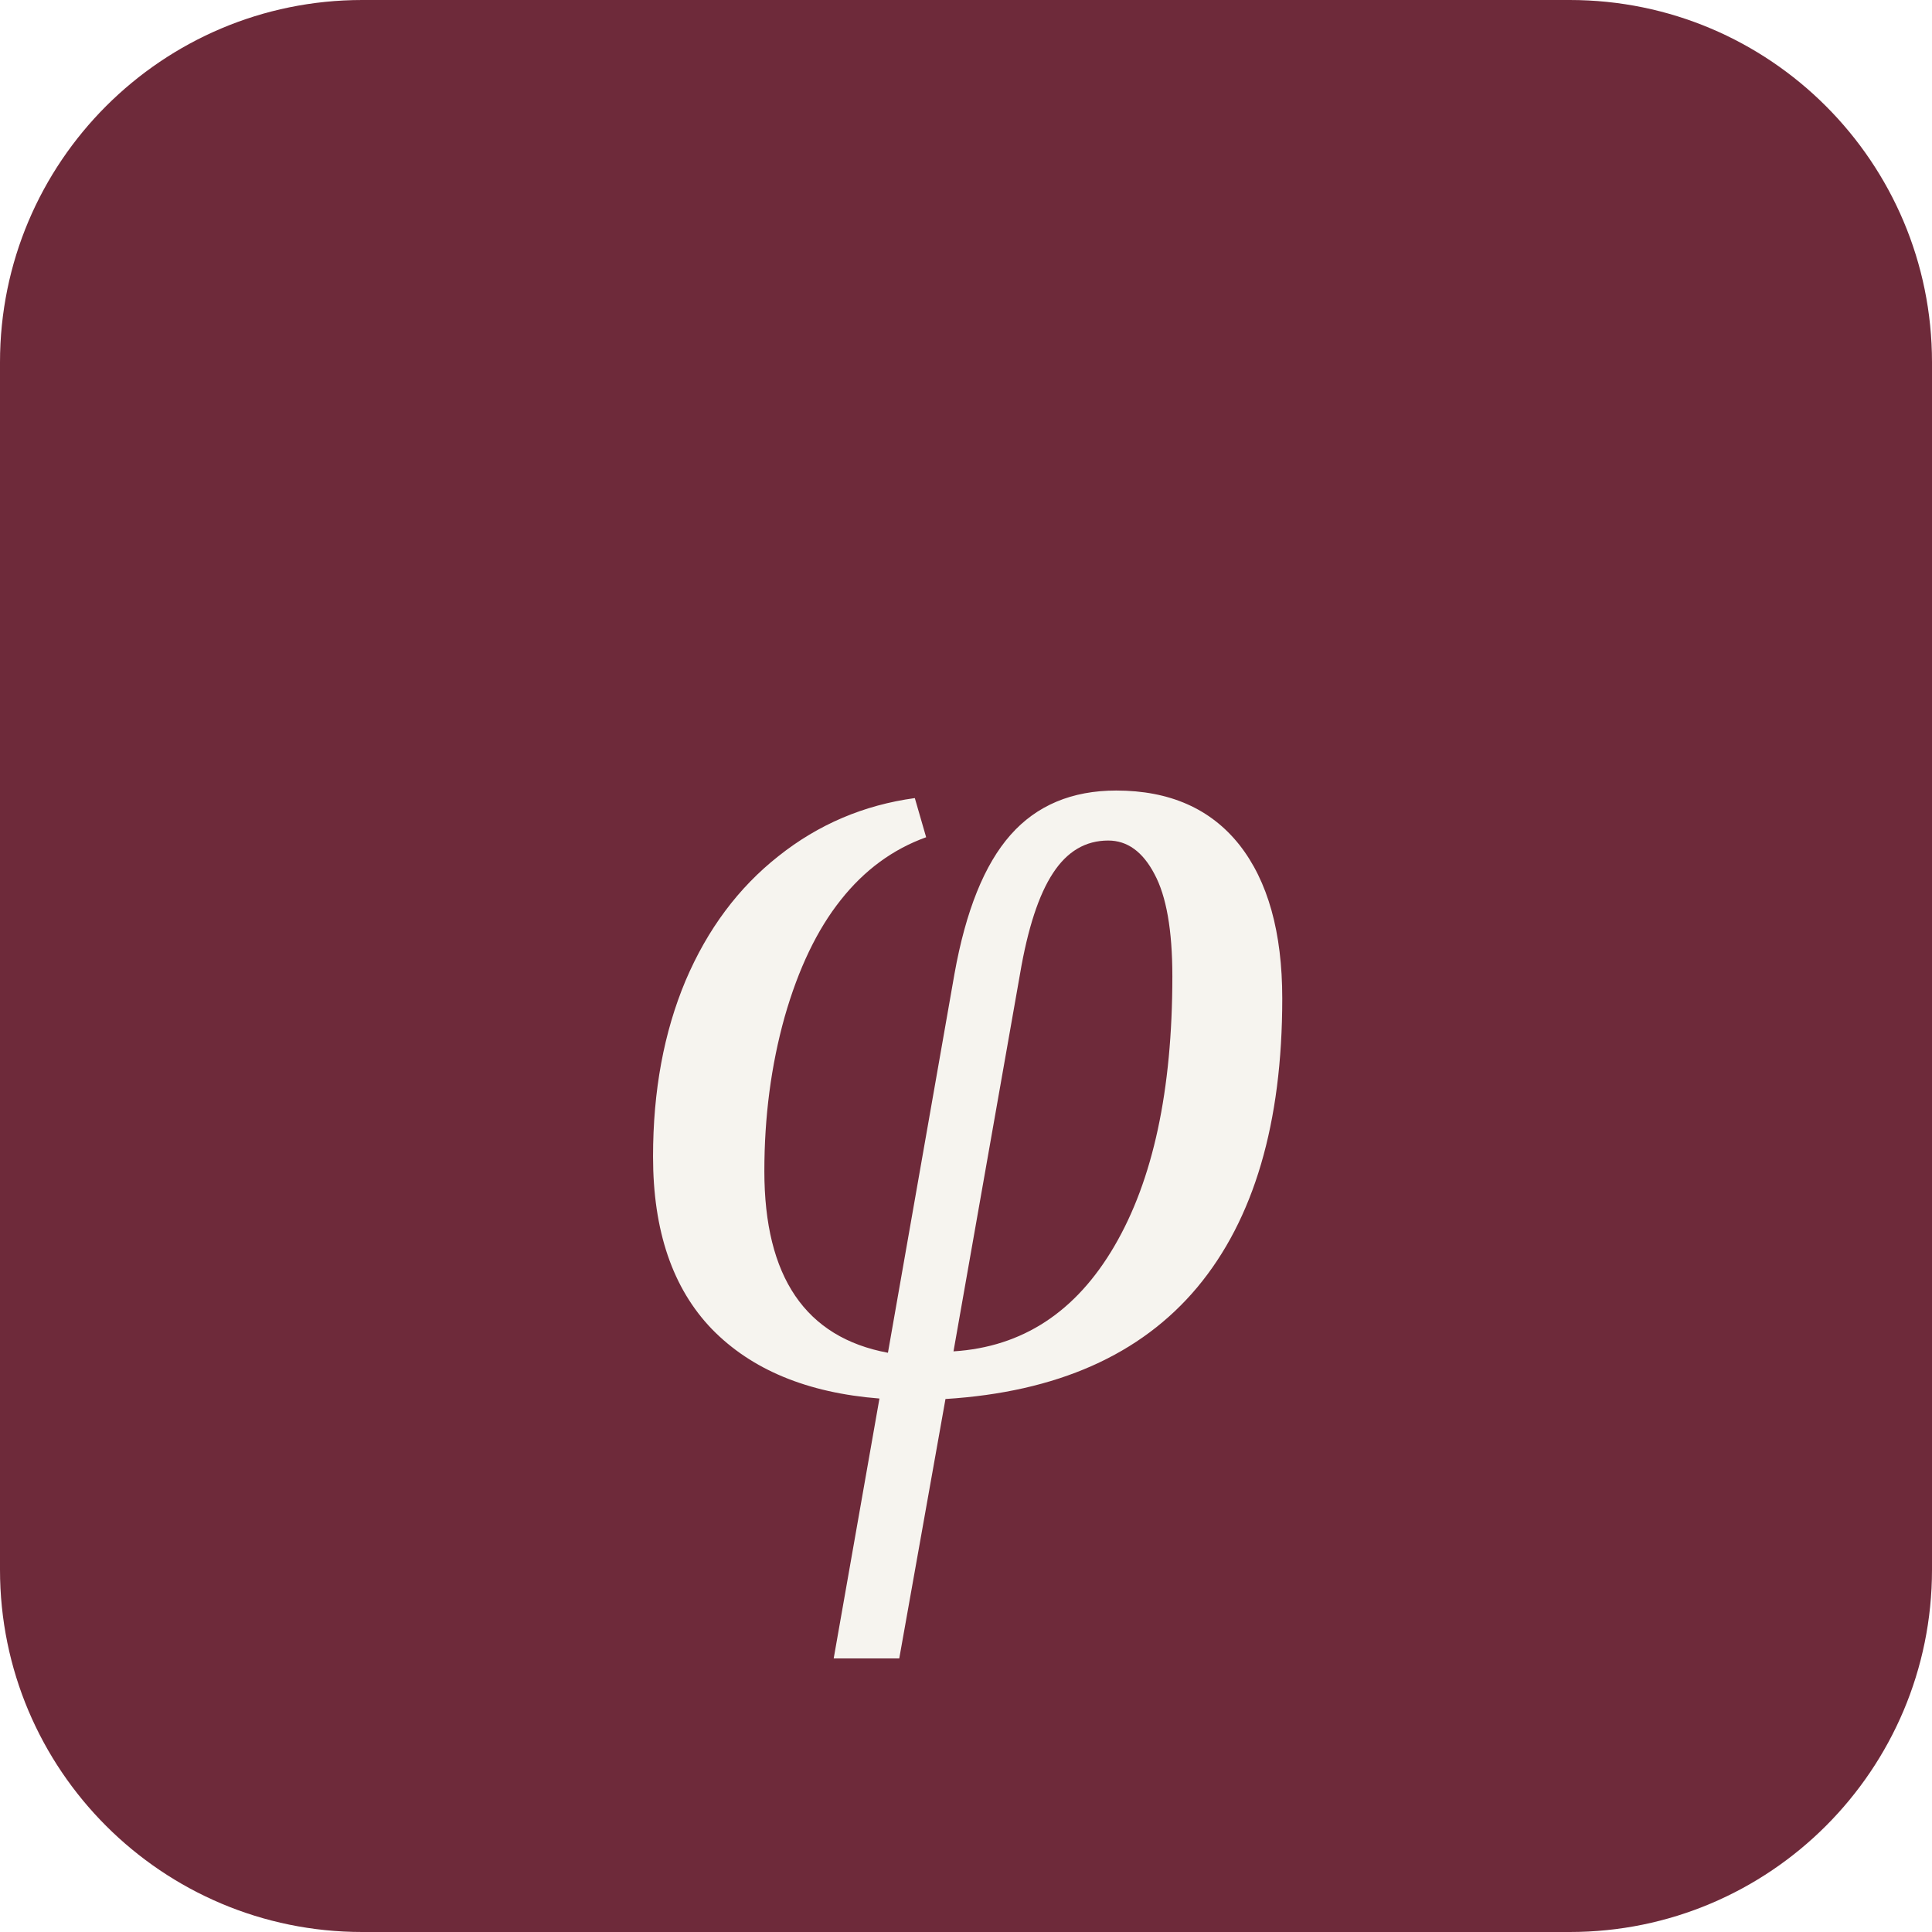
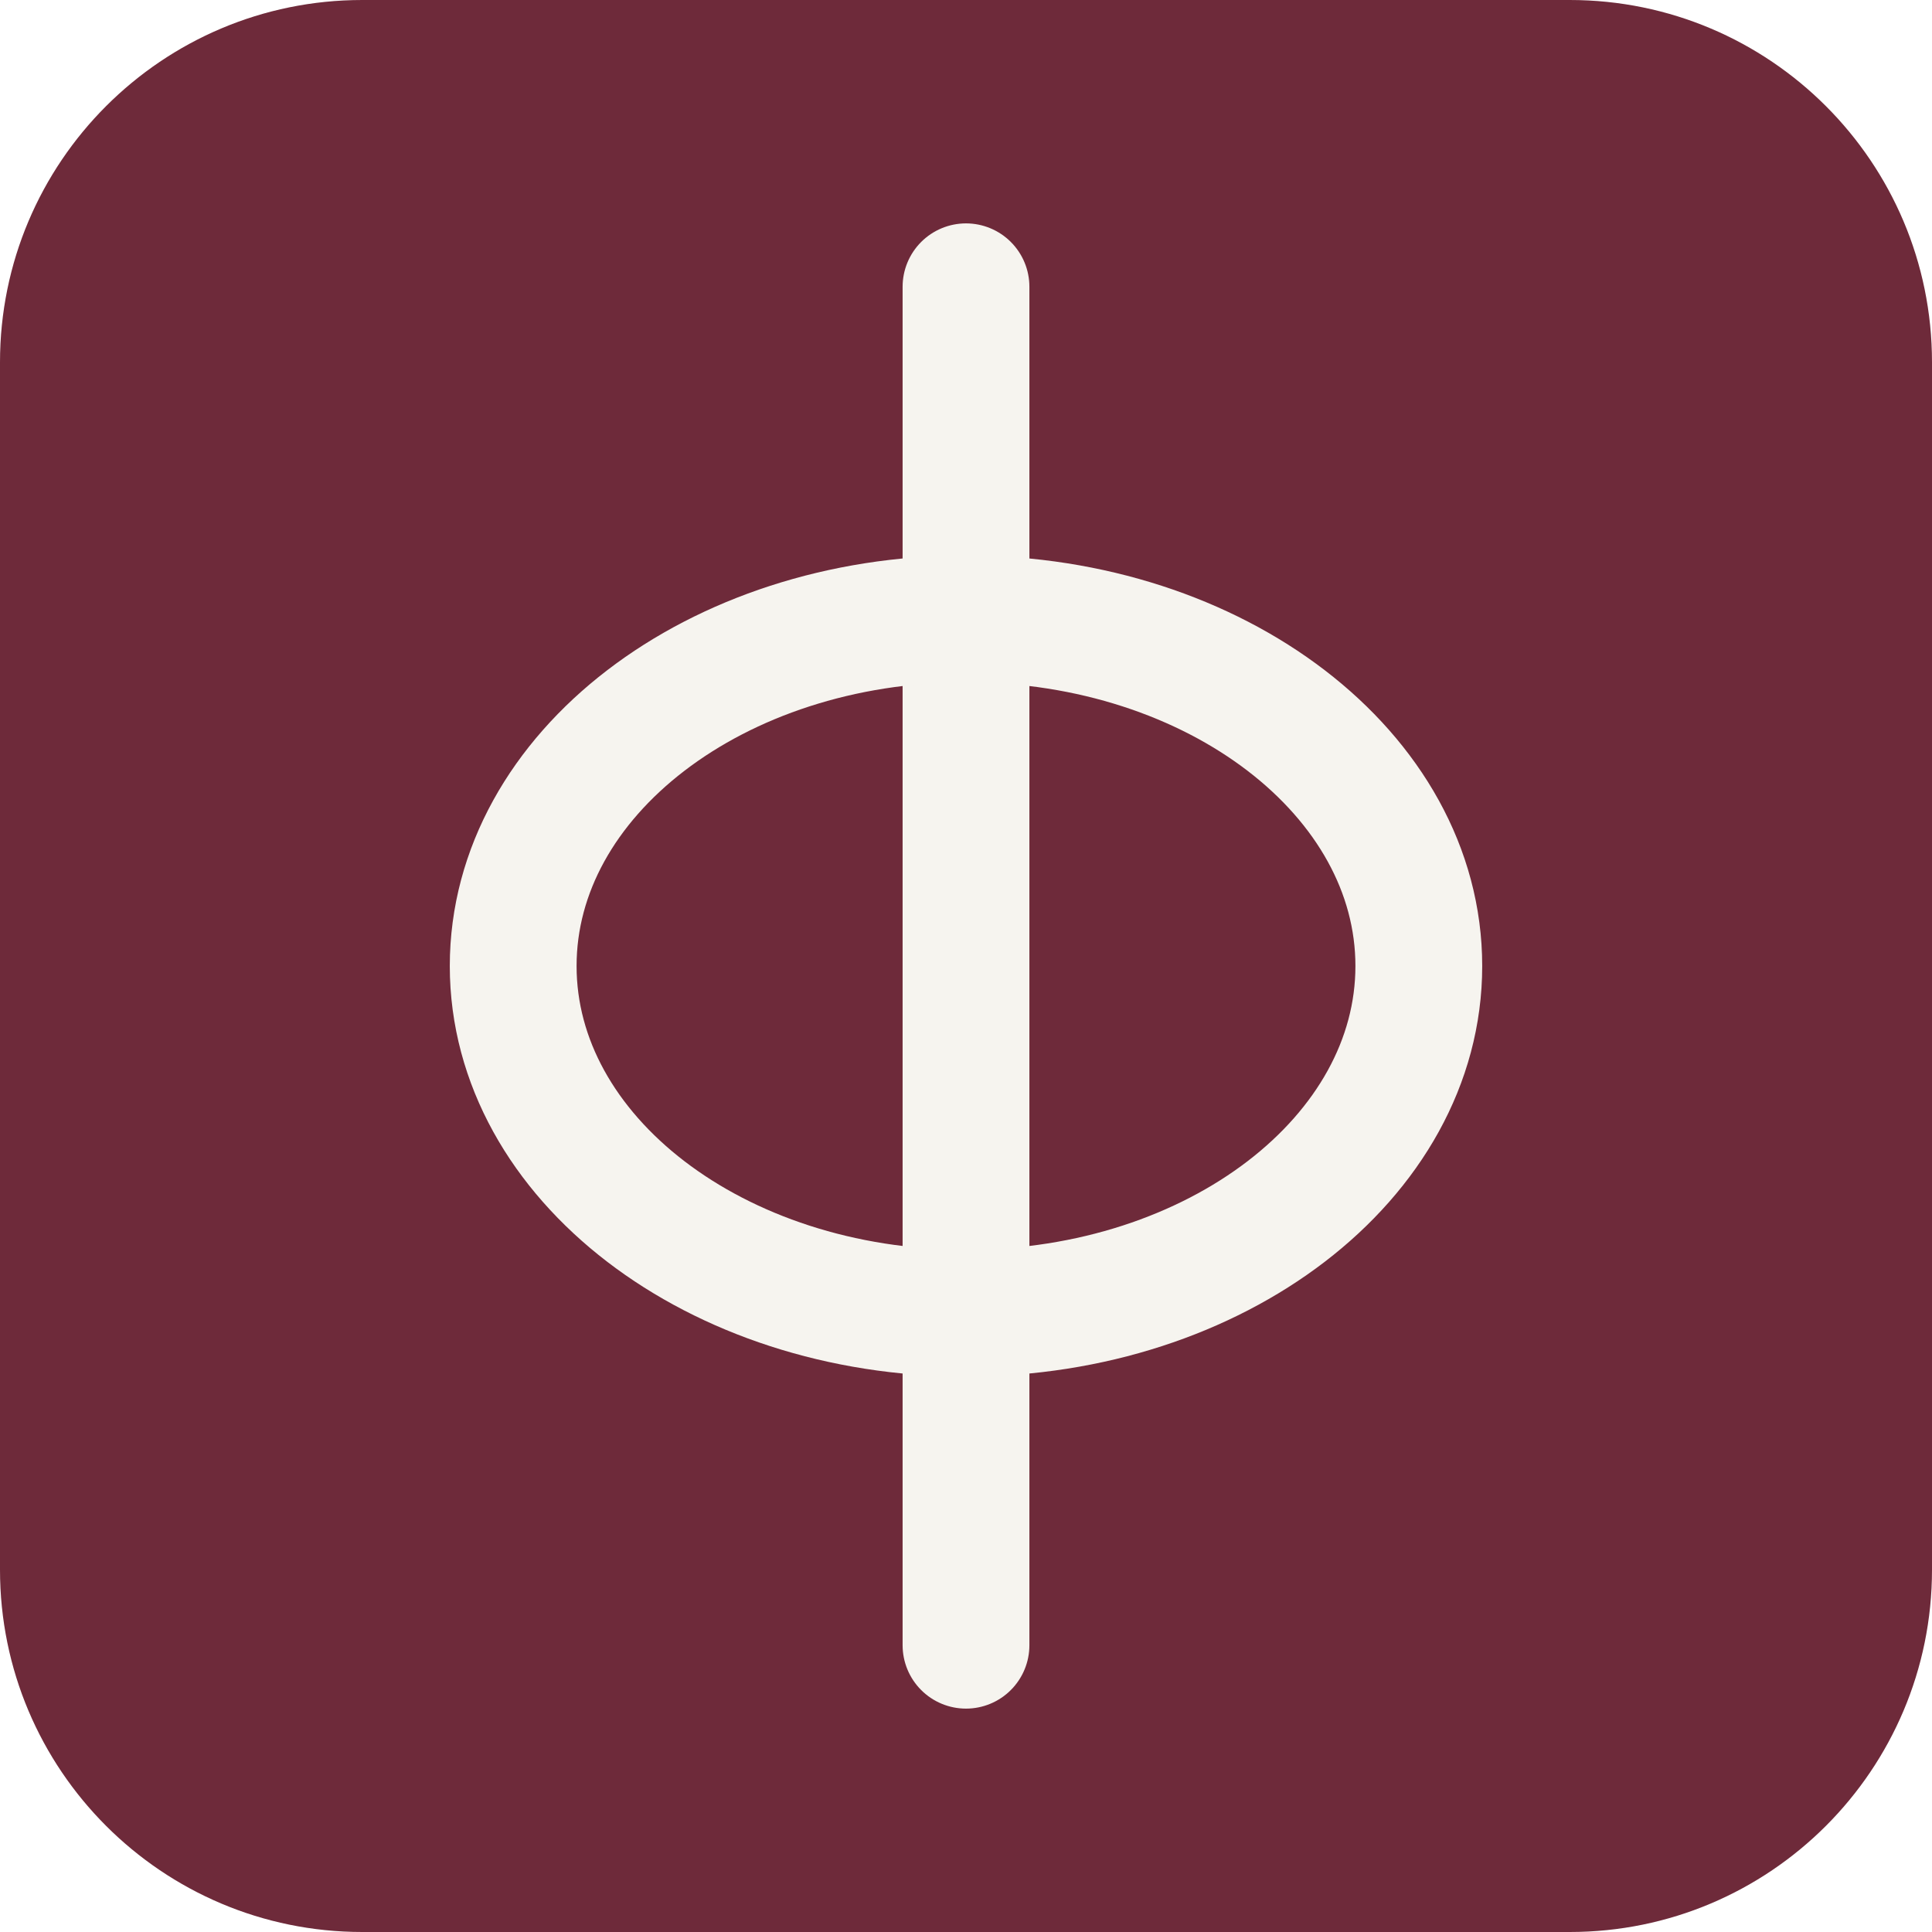
<svg xmlns="http://www.w3.org/2000/svg" viewBox="0 0 64 64">
  <rect width="64" height="64" rx="12" fill="#6e2a3a" />
-   <text x="32" y="46" font-family="'EB Garamond', Garamond, Georgia, 'Times New Roman', serif" font-size="42" font-style="italic" fill="#f6f4ef" text-anchor="middle">φ</text>
+   <path fill="none" stroke="#f6f4ef" stroke-width="4.2" stroke-linecap="round" d="M32 9.5v45" />
+   <ellipse cx="32" cy="32" rx="15" ry="11.5" fill="none" stroke="#f6f4ef" stroke-width="4.2" />
</svg>
